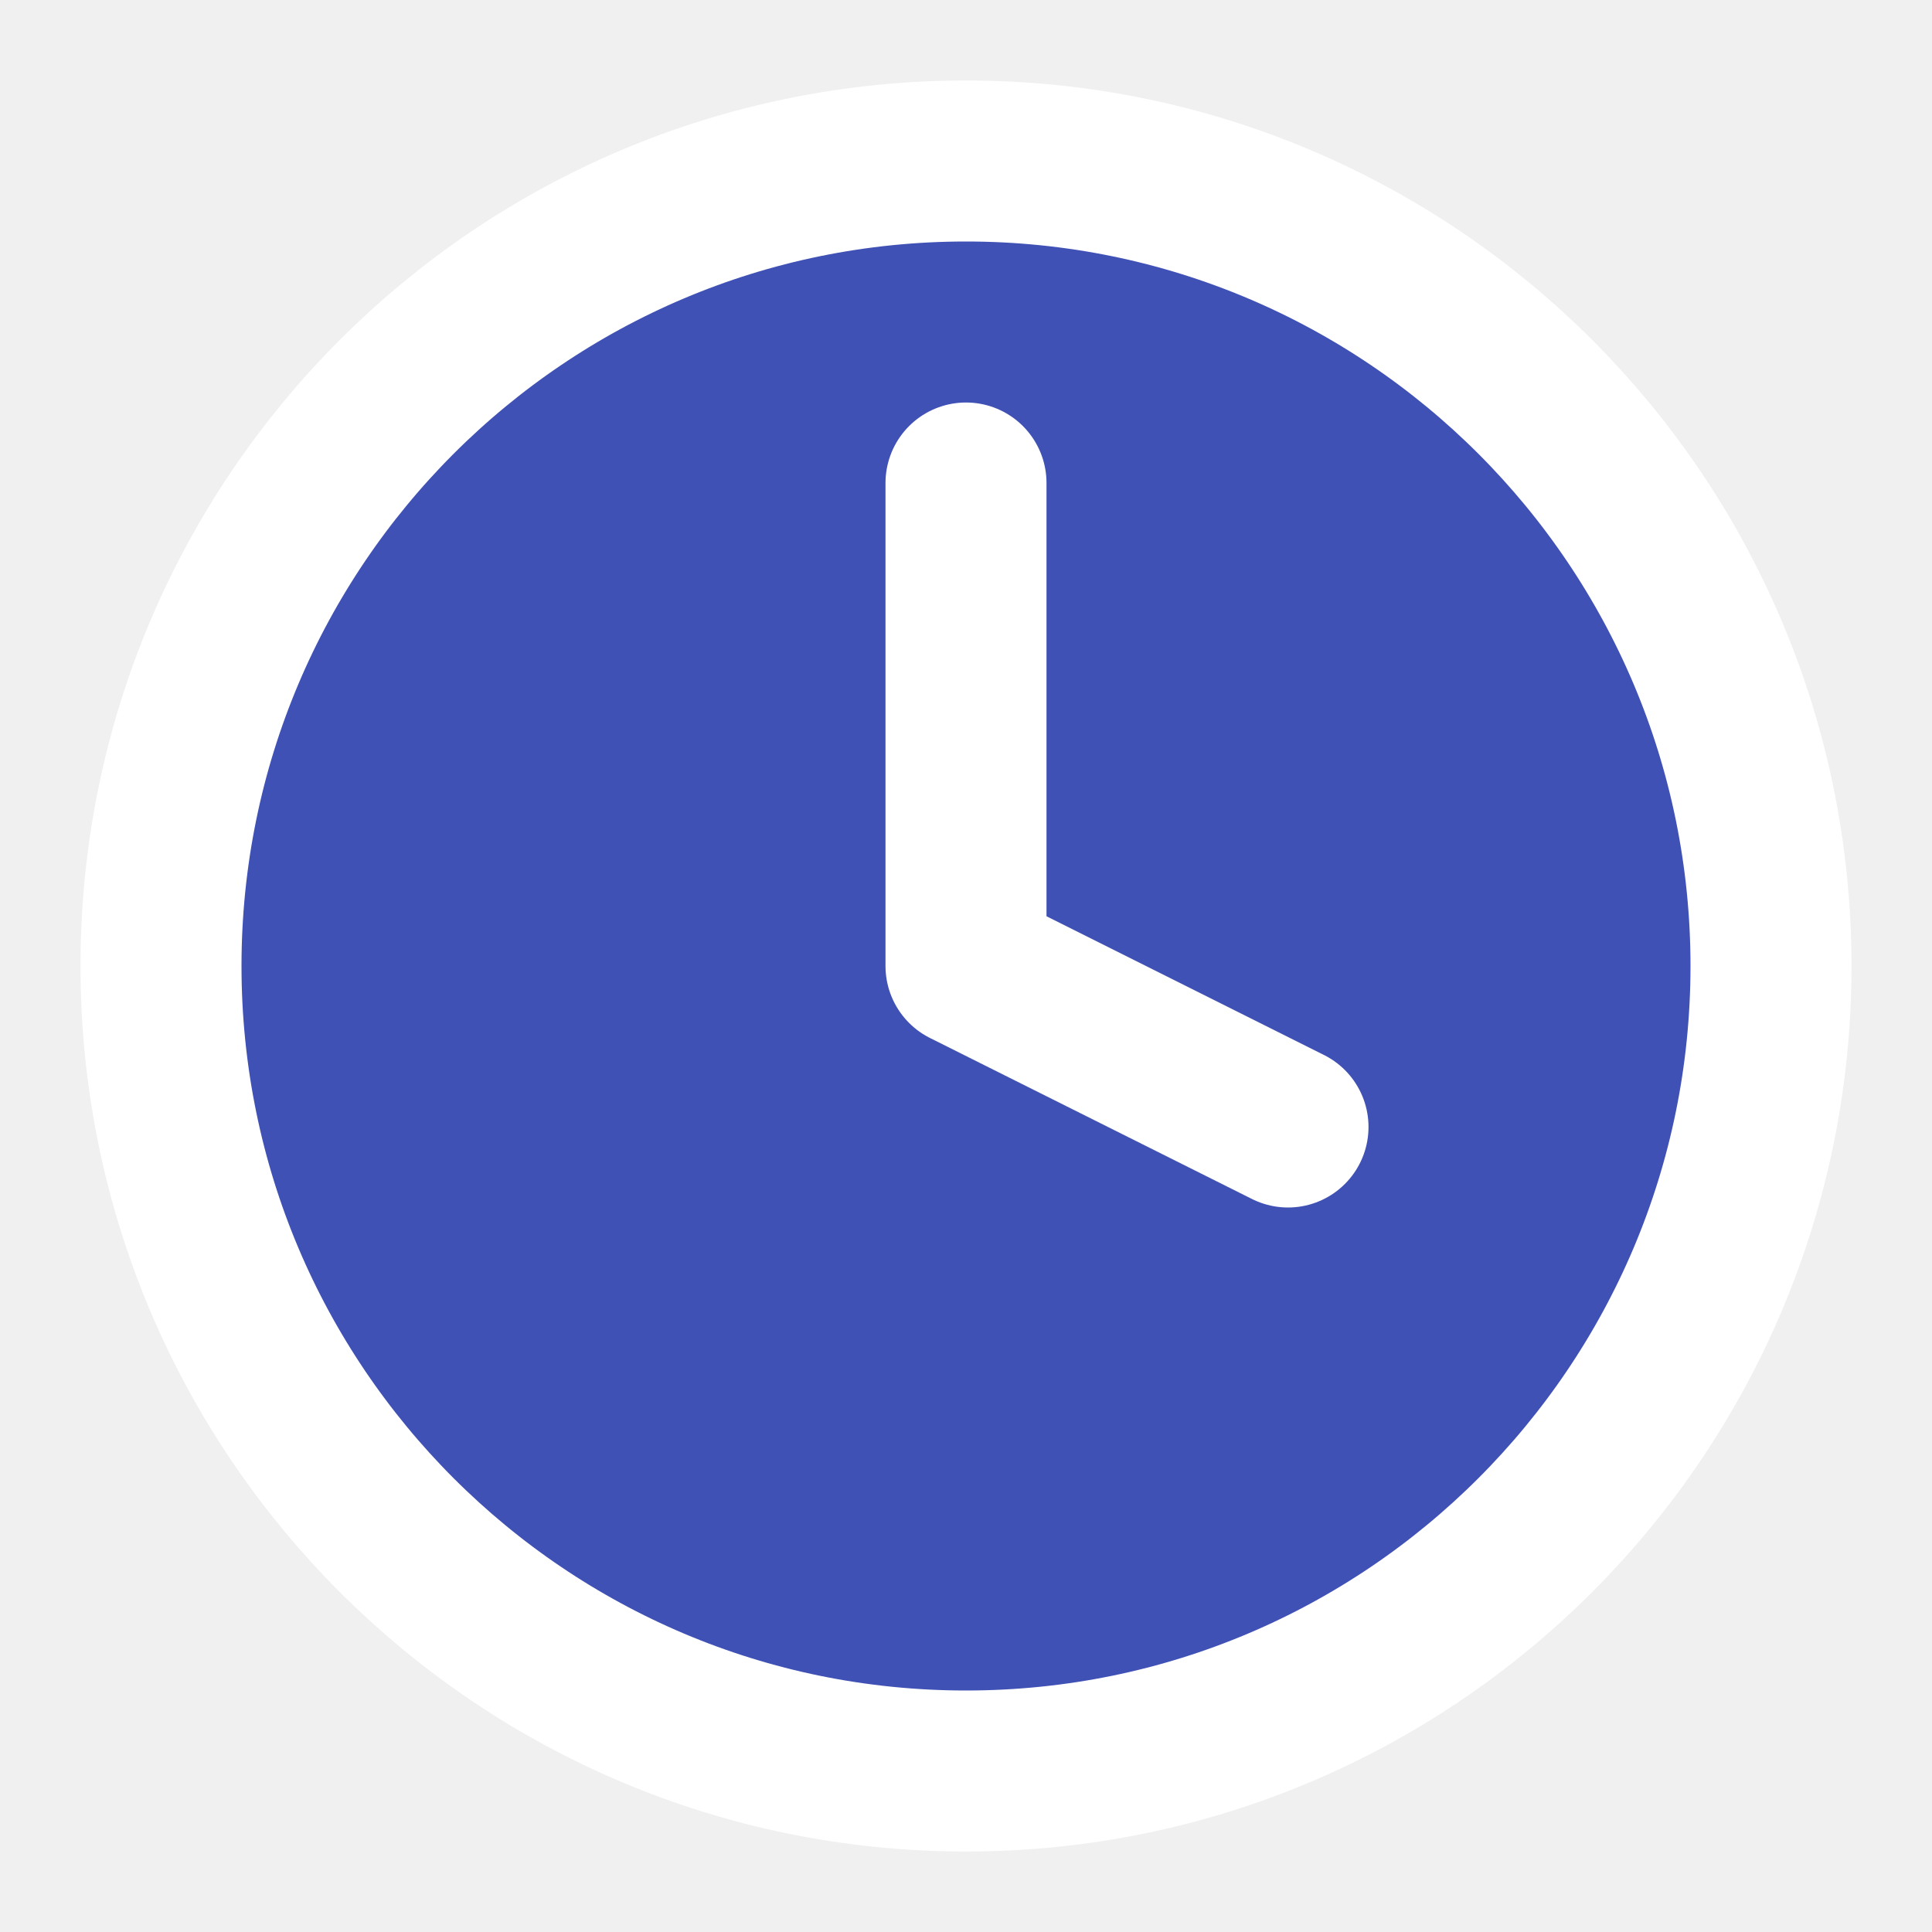
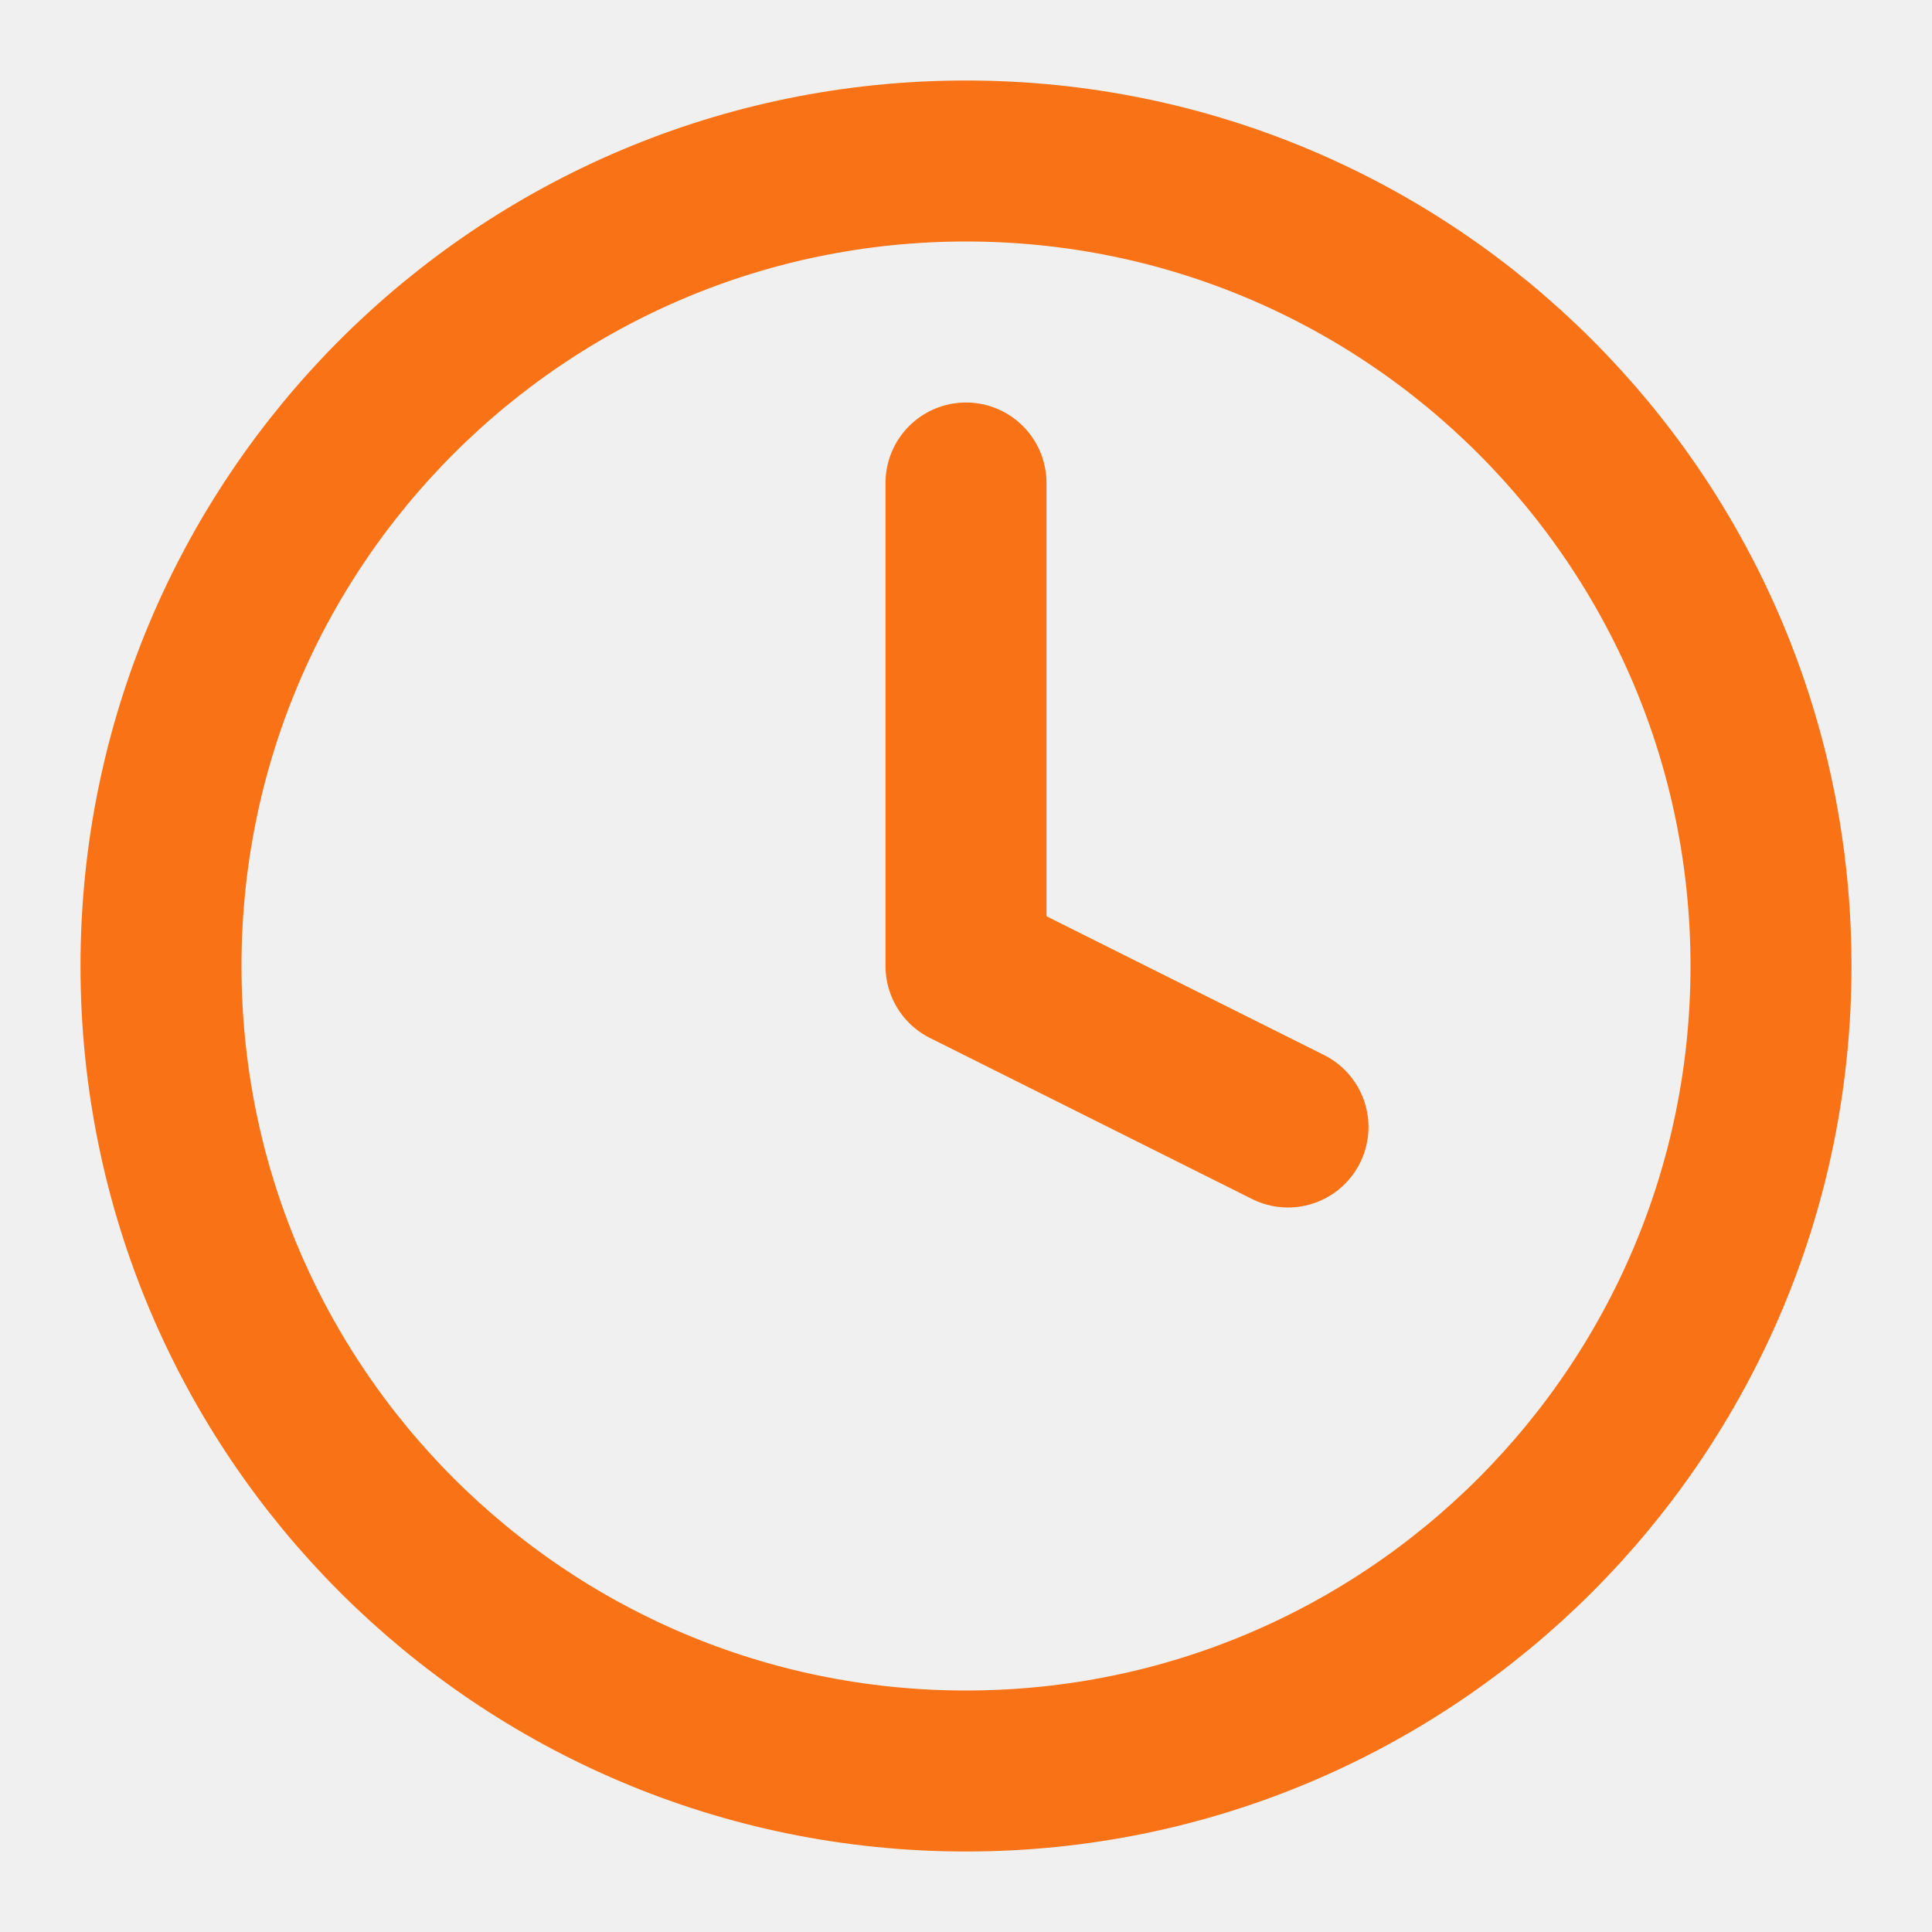
- <svg xmlns="http://www.w3.org/2000/svg" viewBox="0 0 24 24" fill="none" stroke="#FFFFFF" stroke-width="2" stroke-linecap="round" stroke-linejoin="round">
-   <circle cx="12" cy="12" r="10" fill="#3F51B5" />
+ <svg xmlns="http://www.w3.org/2000/svg" width="512" height="512" viewBox="0 0 24 24" fill="none" stroke="#f97316" stroke-width="2" stroke-linecap="round" stroke-linejoin="round">
+   <circle cx="12" cy="12" r="10" />
  <polyline points="12 6 12 12 16 14" />
</svg>
